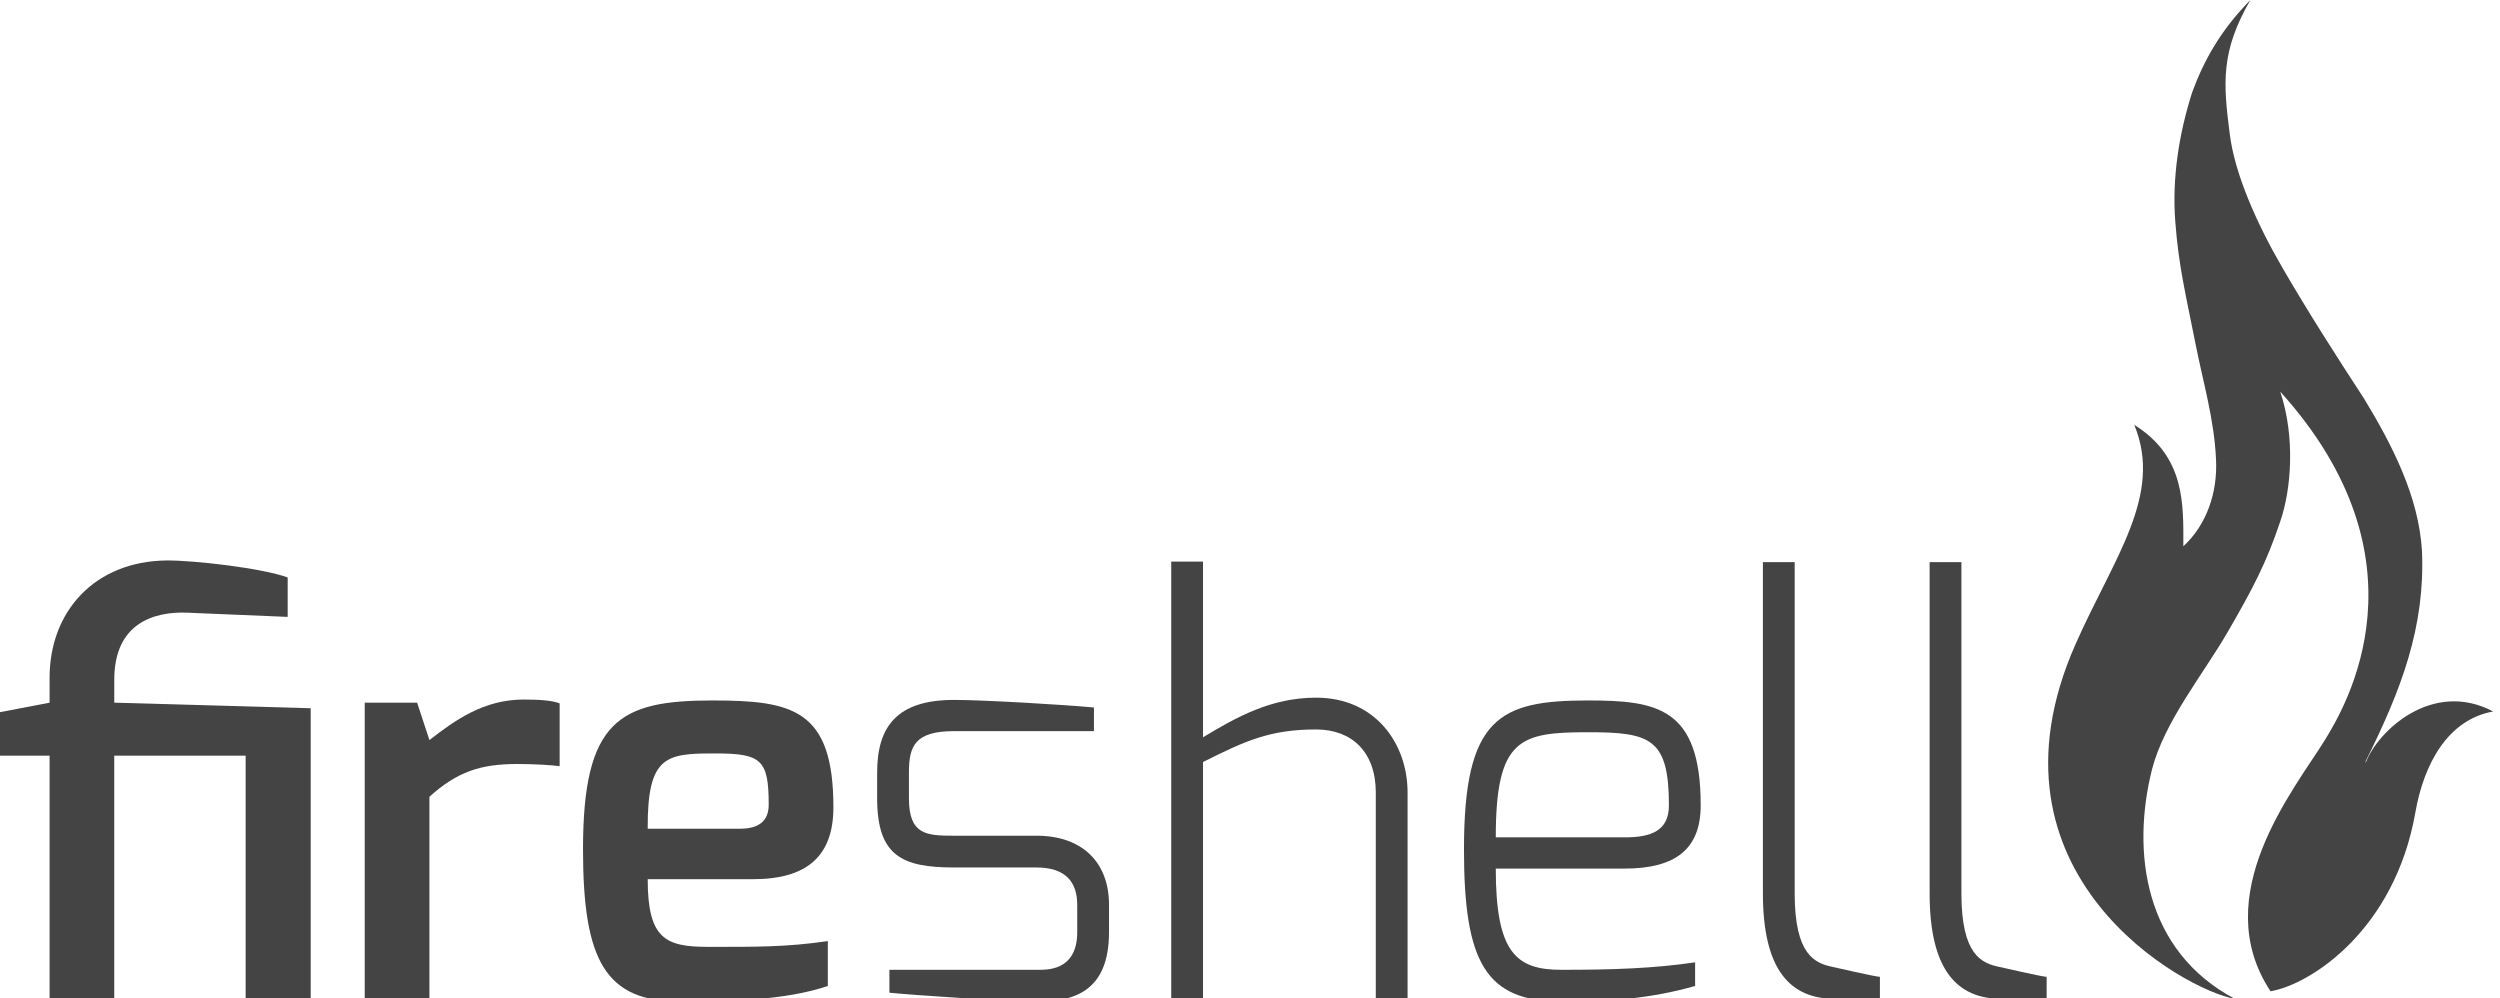
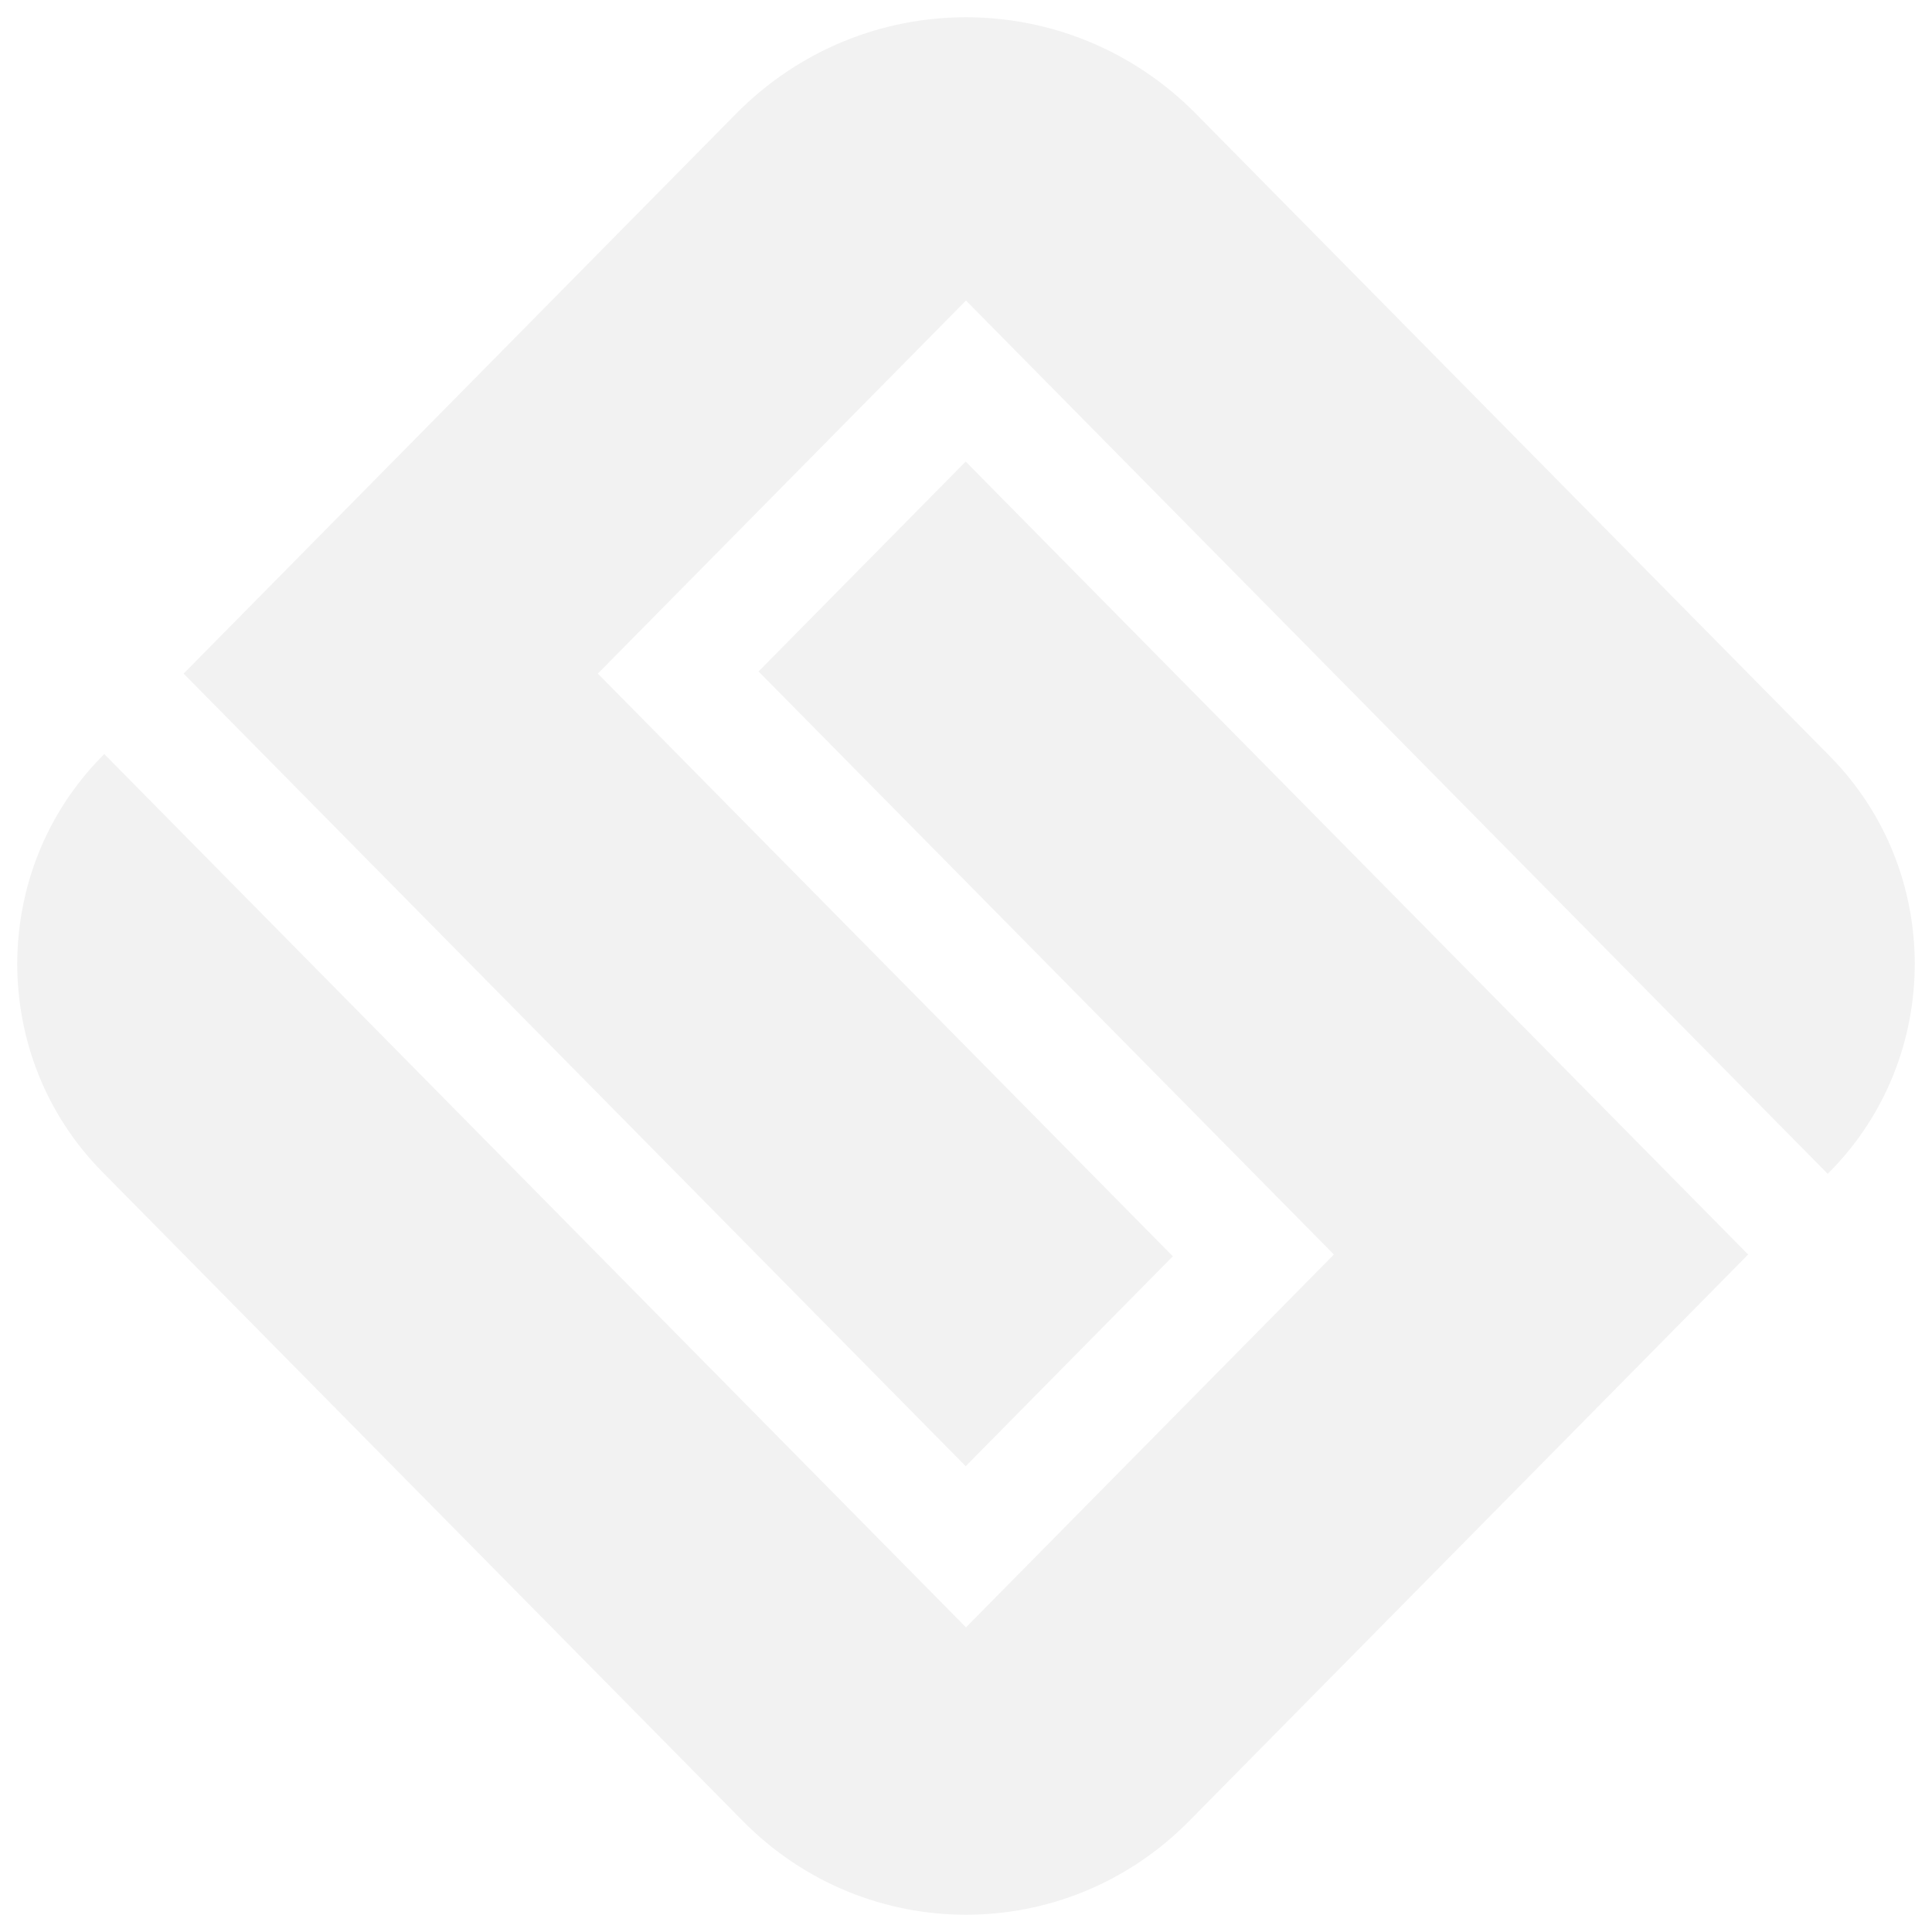
- <svg xmlns="http://www.w3.org/2000/svg" version="1.1" x="0px" y="0px" width="168px" height="67px" viewBox="0 0 168 67" enable-background="new 0 0 168 67" xml:space="preserve">
+ <svg xmlns="http://www.w3.org/2000/svg" version="1.1" id="Layer_1" x="0px" y="0px" width="112px" height="112px" viewBox="0 0 112 112" enable-background="new 0 0 112 112" xml:space="preserve">
  <g>
-     <path fill="#444444" d="M0,47.857l3.332-0.637v-1.672c0-4.461,3.03-7.833,7.868-7.885c1.836-0.013,6.427,0.515,8.132,1.143v2.649   c-0.038,0-6.721-0.281-6.721-0.281c-2.215-0.098-4.932,0.667-4.932,4.504v1.541l13.201,0.375V67.12h-4.372V50.781h-8.83V67.12   H3.332V50.781H0V47.857z" />
-     <path fill="#444444" d="M24.51,47.221h3.522l0.825,2.511c1.708-1.325,3.639-2.723,6.332-2.723c0.942,0,1.917,0.049,2.419,0.26   v4.218c-0.502-0.073-1.726-0.146-2.839-0.146c-2.474,0-4.036,0.512-5.912,2.2V67.12H24.51V47.221z" />
-     <path fill="#444444" d="M47.873,47.071c5.366,0,8.132,0.581,8.132,7.176c0,3.306-1.799,4.834-5.396,4.834h-7.083   c0,3.989,1.176,4.548,4.047,4.548c3.185,0,5.247,0.024,8.057-0.388v3.017c-2.892,0.98-6.783,1.049-9.894,1.049   c-5.059,0-6.558-2.751-6.558-10.231C39.178,48.405,41.622,47.071,47.873,47.071z M49.742,55.69c1.295,0,1.915-0.56,1.915-1.613   c0-3.03-0.5-3.446-3.577-3.446c-3.303,0-4.581,0.116-4.555,5.059H49.742z" />
-     <path fill="#444444" d="M58.944,51.917c0-3.073,1.312-4.883,5.171-4.883c1.949,0,7.451,0.323,9.399,0.51v1.588h-9.399   c-2.653,0-3.035,1.026-3.035,2.785v1.724c0,2.456,1.165,2.519,3.035,2.519h5.539c3.121,0,4.872,1.833,4.872,4.643v1.836   c0,4.084-2.474,4.669-4.872,4.669c-1.836,0-8.462-0.448-9.886-0.598v-1.539h9.886c0.599,0,2.736,0.136,2.736-2.533v-1.836   c0-1.49-0.743-2.507-2.736-2.507h-5.539c-3.522,0-5.171-0.794-5.171-4.654V51.917z" />
-     <path fill="#444444" d="M78.707,37.739h2.136v11.805c2.248-1.35,4.564-2.661,7.6-2.661c3.972,0,6.146,3.073,6.146,6.371V67.12   h-2.136V53.254c0-2.703-1.59-4.234-4.01-4.234c-3.1,0-4.753,0.762-7.6,2.187V67.12h-2.136V37.739z" />
-     <path fill="#444444" d="M106.692,47.071c4.634,0,7.595,0.45,7.595,7.045c0,2.911-1.651,4.253-5.122,4.253h-8.649   c0,5.666,1.371,6.802,4.409,6.802c3.448,0,6.177-0.09,8.987-0.502v1.589c-3.036,0.862-5.876,1.062-8.987,1.049   c-5.072-0.025-6.546-2.589-6.546-10.231C98.379,48.233,100.75,47.071,106.692,47.071z M109.166,56.271   c1.802,0,2.985-0.447,2.985-2.155c0-4.508-1.259-4.91-5.434-4.91c-4.567,0-6.201,0.407-6.201,7.064H109.166z" />
-     <path fill="#444444" d="M118.467,37.776h2.136v22.261c0,4.152,1.359,4.698,2.583,4.947c0,0,2.882,0.66,3.144,0.66v1.477h-3.03   c-2.975,0-4.833-1.914-4.833-7.083V37.776z" />
-     <path fill="#444444" d="M129.671,37.776h2.136v22.261c0,4.152,1.359,4.698,2.582,4.947c0,0,2.882,0.66,3.145,0.66v1.477h-3.031   c-2.975,0-4.832-1.914-4.832-7.083V37.776z" />
-   </g>
-   <g>
-     <path fill="#444444" d="M152.58,66.614c-4.262-6.448,1.598-13.57,3.62-16.833c1.488-2.401,7.232-12.149-2.967-23.464   c1.02,3.066,0.741,6.589,0,8.722c-0.928,2.782-1.843,4.512-3.524,7.417c-1.673,2.894-4.265,6.026-5.1,9.271   c-1.39,5.563-0.5,12.175,5.564,15.392c-3.325-0.557-17.524-8.345-10.709-23.803c2.565-5.818,5.916-10.025,3.958-14.766   c3.448,2.143,3.299,5.377,3.299,8.159c1.552-1.423,2.308-3.599,2.196-5.824c-0.112-2.67-0.878-5.239-1.375-7.759   c-0.672-3.405-1.141-5.245-1.364-8.249c-0.223-2.892,0.248-5.898,1.138-8.68c0.779-2.114,1.893-4.149,3.91-6.198   c-1.996,3.455-1.831,5.558-1.386,9.008c0.334,2.67,1.792,5.98,3.54,8.99c1.7,2.926,3.591,5.893,5.482,8.785   c1.892,3.116,3.672,6.564,3.895,10.237c0.222,5.118-1.39,9.333-3.783,14.13v0.111c0.796-2.131,4.482-5.608,8.567-3.449   c-3.064,0.552-4.661,3.541-5.229,6.787C160.928,62.484,155.297,66.149,152.58,66.614z" />
+     <path fill="#F2F2F2" d="M43.068,105.572L5.924,67.928c-6.565-6.653-6.565-17.44,0-24.093l0.12-0.122L55.999,94.34l21.328-21.614   L43.975,38.925l12.007-12.168l45.359,45.969l-32.41,32.846C61.789,112.809,50.21,112.809,43.068,105.572z" />
+     <path fill="#F2F2F2" d="M106.077,43.837L69.33,6.596c-7.362-7.461-19.299-7.461-26.662,0L10.645,39.05l45.338,45.947l12.007-12.168   L34.658,39.05l21.341-21.628l49.956,50.627l0.12-0.122C112.641,61.276,112.642,50.49,106.077,43.837z" />
  </g>
</svg>
